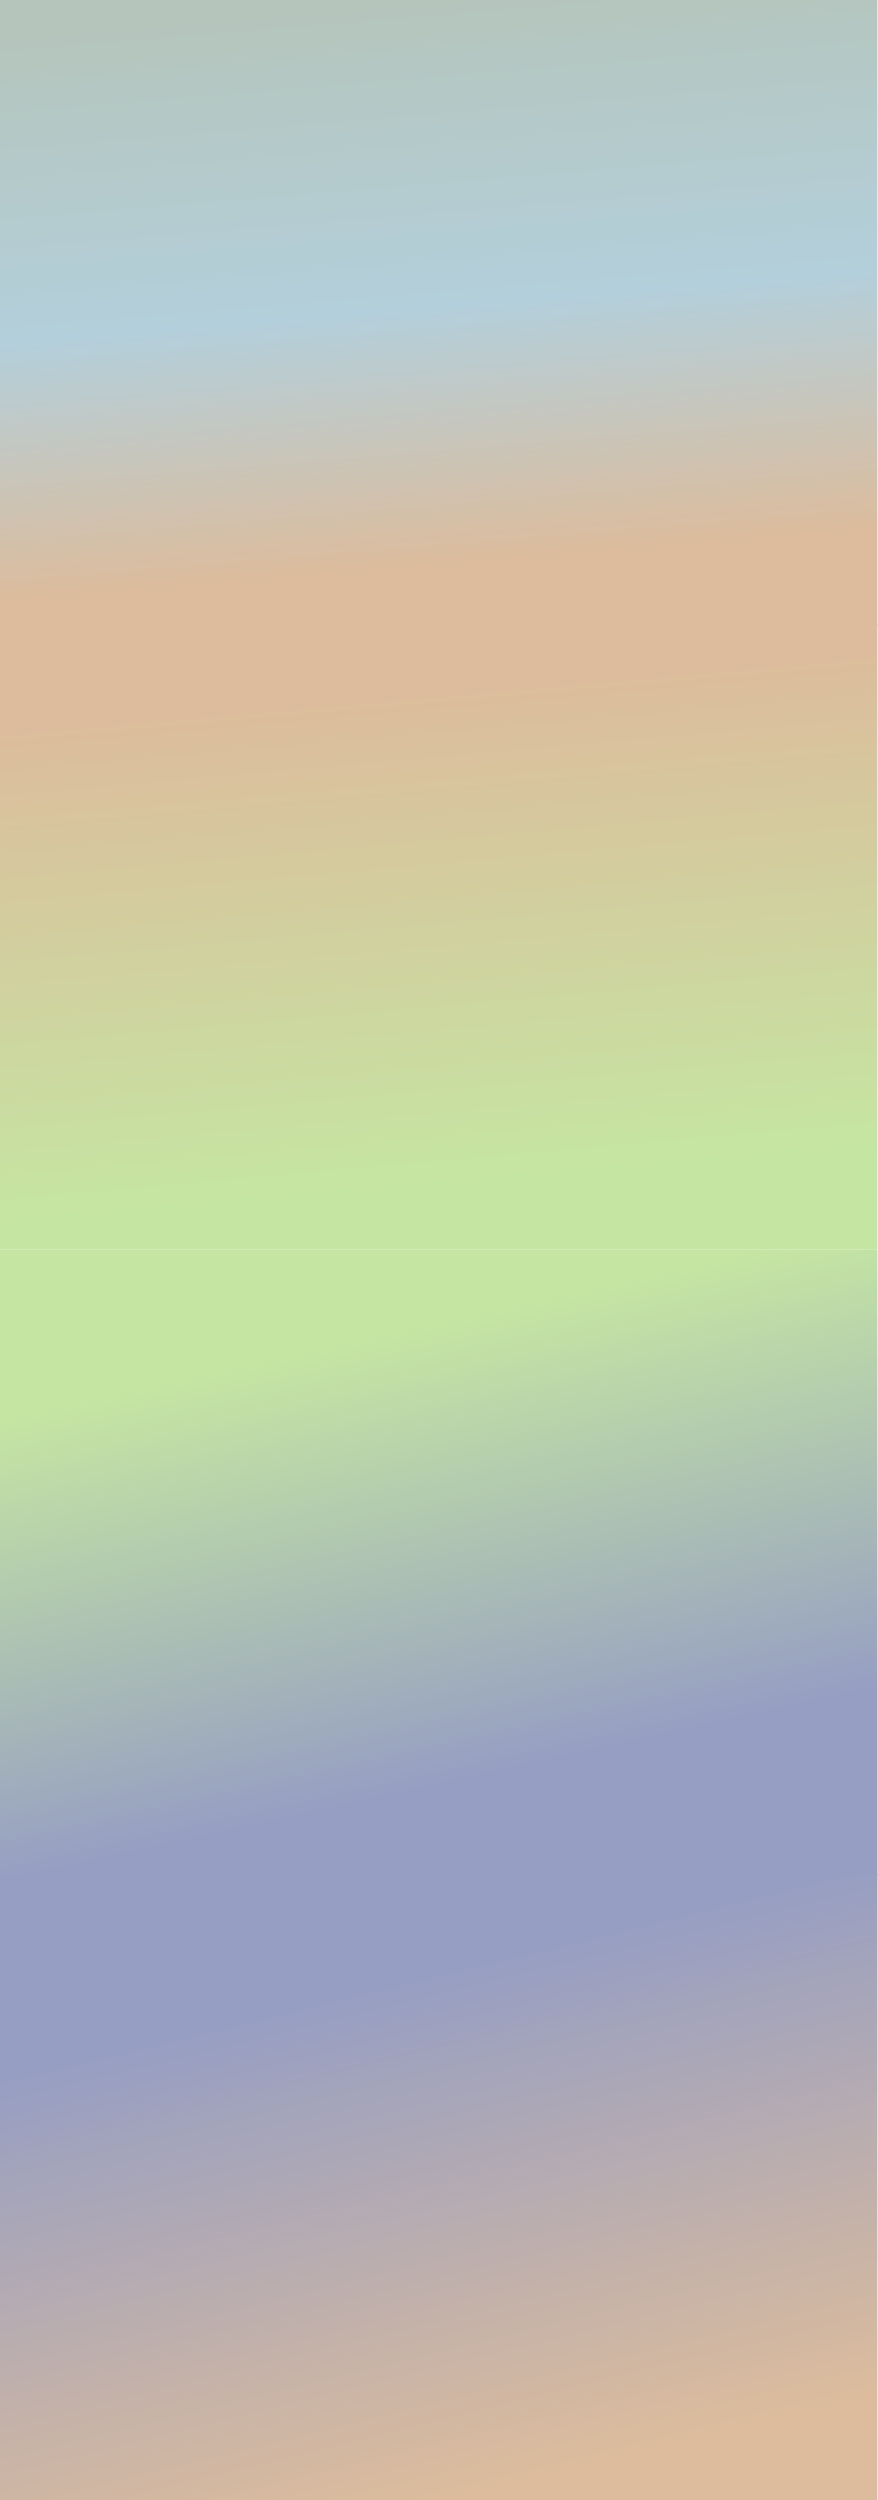
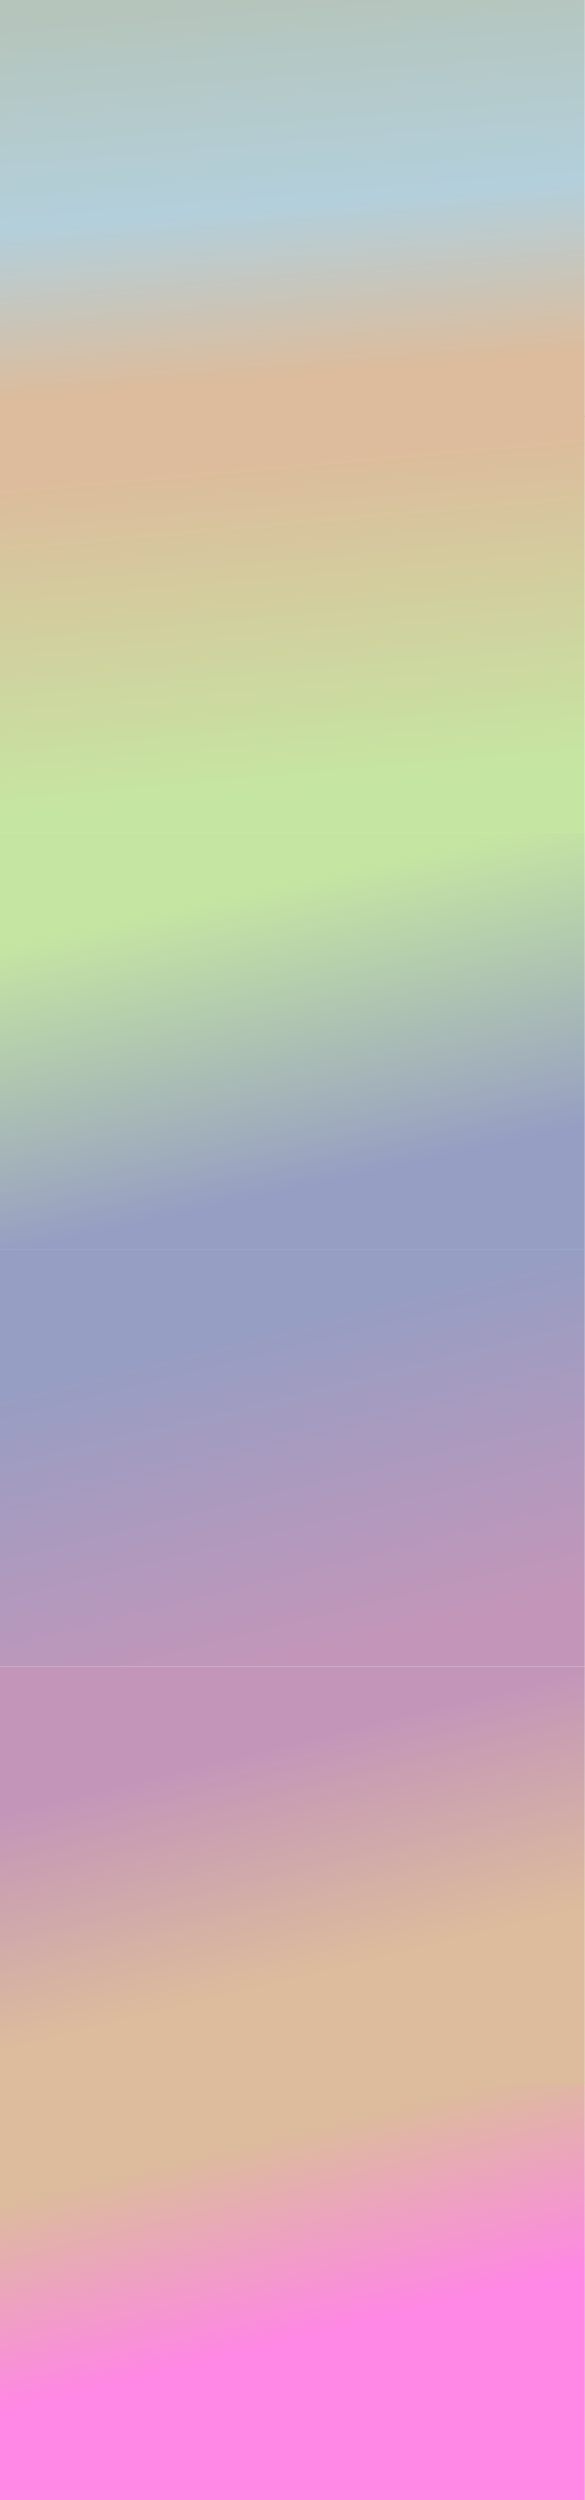
- <svg xmlns="http://www.w3.org/2000/svg" width="1440" height="4103" viewBox="0 0 1440 4103" fill="none">
+ <svg xmlns="http://www.w3.org/2000/svg" width="1440" height="6156" viewBox="0 0 1440 6156" fill="none">
  <rect width="1440" height="1027" fill="url(#paint0_linear_0_1)" />
  <rect y="1024" width="1440" height="1027" fill="url(#paint1_linear_0_1)" />
-   <rect y="2051" width="1440" height="1027" fill="url(#paint2_linear_0_1)" />
+   <rect y="2050" width="1440" height="1027" fill="url(#paint2_linear_0_1)" />
  <rect y="3076" width="1440" height="1027" fill="url(#paint3_linear_0_1)" />
+   <rect y="4103" width="1440" height="1027" fill="url(#paint4_linear_0_1)" />
+   <rect y="5129" width="1440" height="1027" fill="url(#paint5_linear_0_1)" />
  <defs>
    <linearGradient id="paint0_linear_0_1" x1="720" y1="-4.72399e-05" x2="796.677" y2="923.173" gradientUnits="userSpaceOnUse">
      <stop stop-color="#B5C5BC" />
      <stop offset="0.542" stop-color="#B3CFDB" />
      <stop offset="1" stop-color="#DCBC9C" />
    </linearGradient>
    <linearGradient id="paint1_linear_0_1" x1="848" y1="1120" x2="920.415" y2="1936.22" gradientUnits="userSpaceOnUse">
      <stop offset="0.004" stop-color="#DCBC9C" />
      <stop offset="1" stop-color="#C5E6A2" />
    </linearGradient>
-     <linearGradient id="paint2_linear_0_1" x1="720" y1="2051" x2="906.548" y2="2892.19" gradientUnits="userSpaceOnUse">
+     <linearGradient id="paint2_linear_0_1" x1="720" y1="2050" x2="906.548" y2="2891.19" gradientUnits="userSpaceOnUse">
      <stop offset="0.129" stop-color="#C5E6A2" />
      <stop offset="1" stop-color="#969EC3" />
    </linearGradient>
    <linearGradient id="paint3_linear_0_1" x1="720" y1="3076" x2="957.832" y2="4044.6" gradientUnits="userSpaceOnUse">
      <stop offset="0.15" stop-color="#969EC3" />
-       <stop offset="1" stop-color="#DCBC9C" />
+       <stop offset="1" stop-color="#C396B9" />
+     </linearGradient>
+     <linearGradient id="paint4_linear_0_1" x1="720" y1="4103" x2="957.832" y2="5071.6" gradientUnits="userSpaceOnUse">
+       <stop offset="0.182" stop-color="#C396B9" />
+       <stop offset="0.755" stop-color="#DCBC9C" />
+     </linearGradient>
+     <linearGradient id="paint5_linear_0_1" x1="720" y1="5129" x2="957.832" y2="6097.6" gradientUnits="userSpaceOnUse">
+       <stop offset="0.115" stop-color="#DCBC9C" />
+       <stop offset="0.62" stop-color="#FF87E5" />
    </linearGradient>
  </defs>
</svg>
